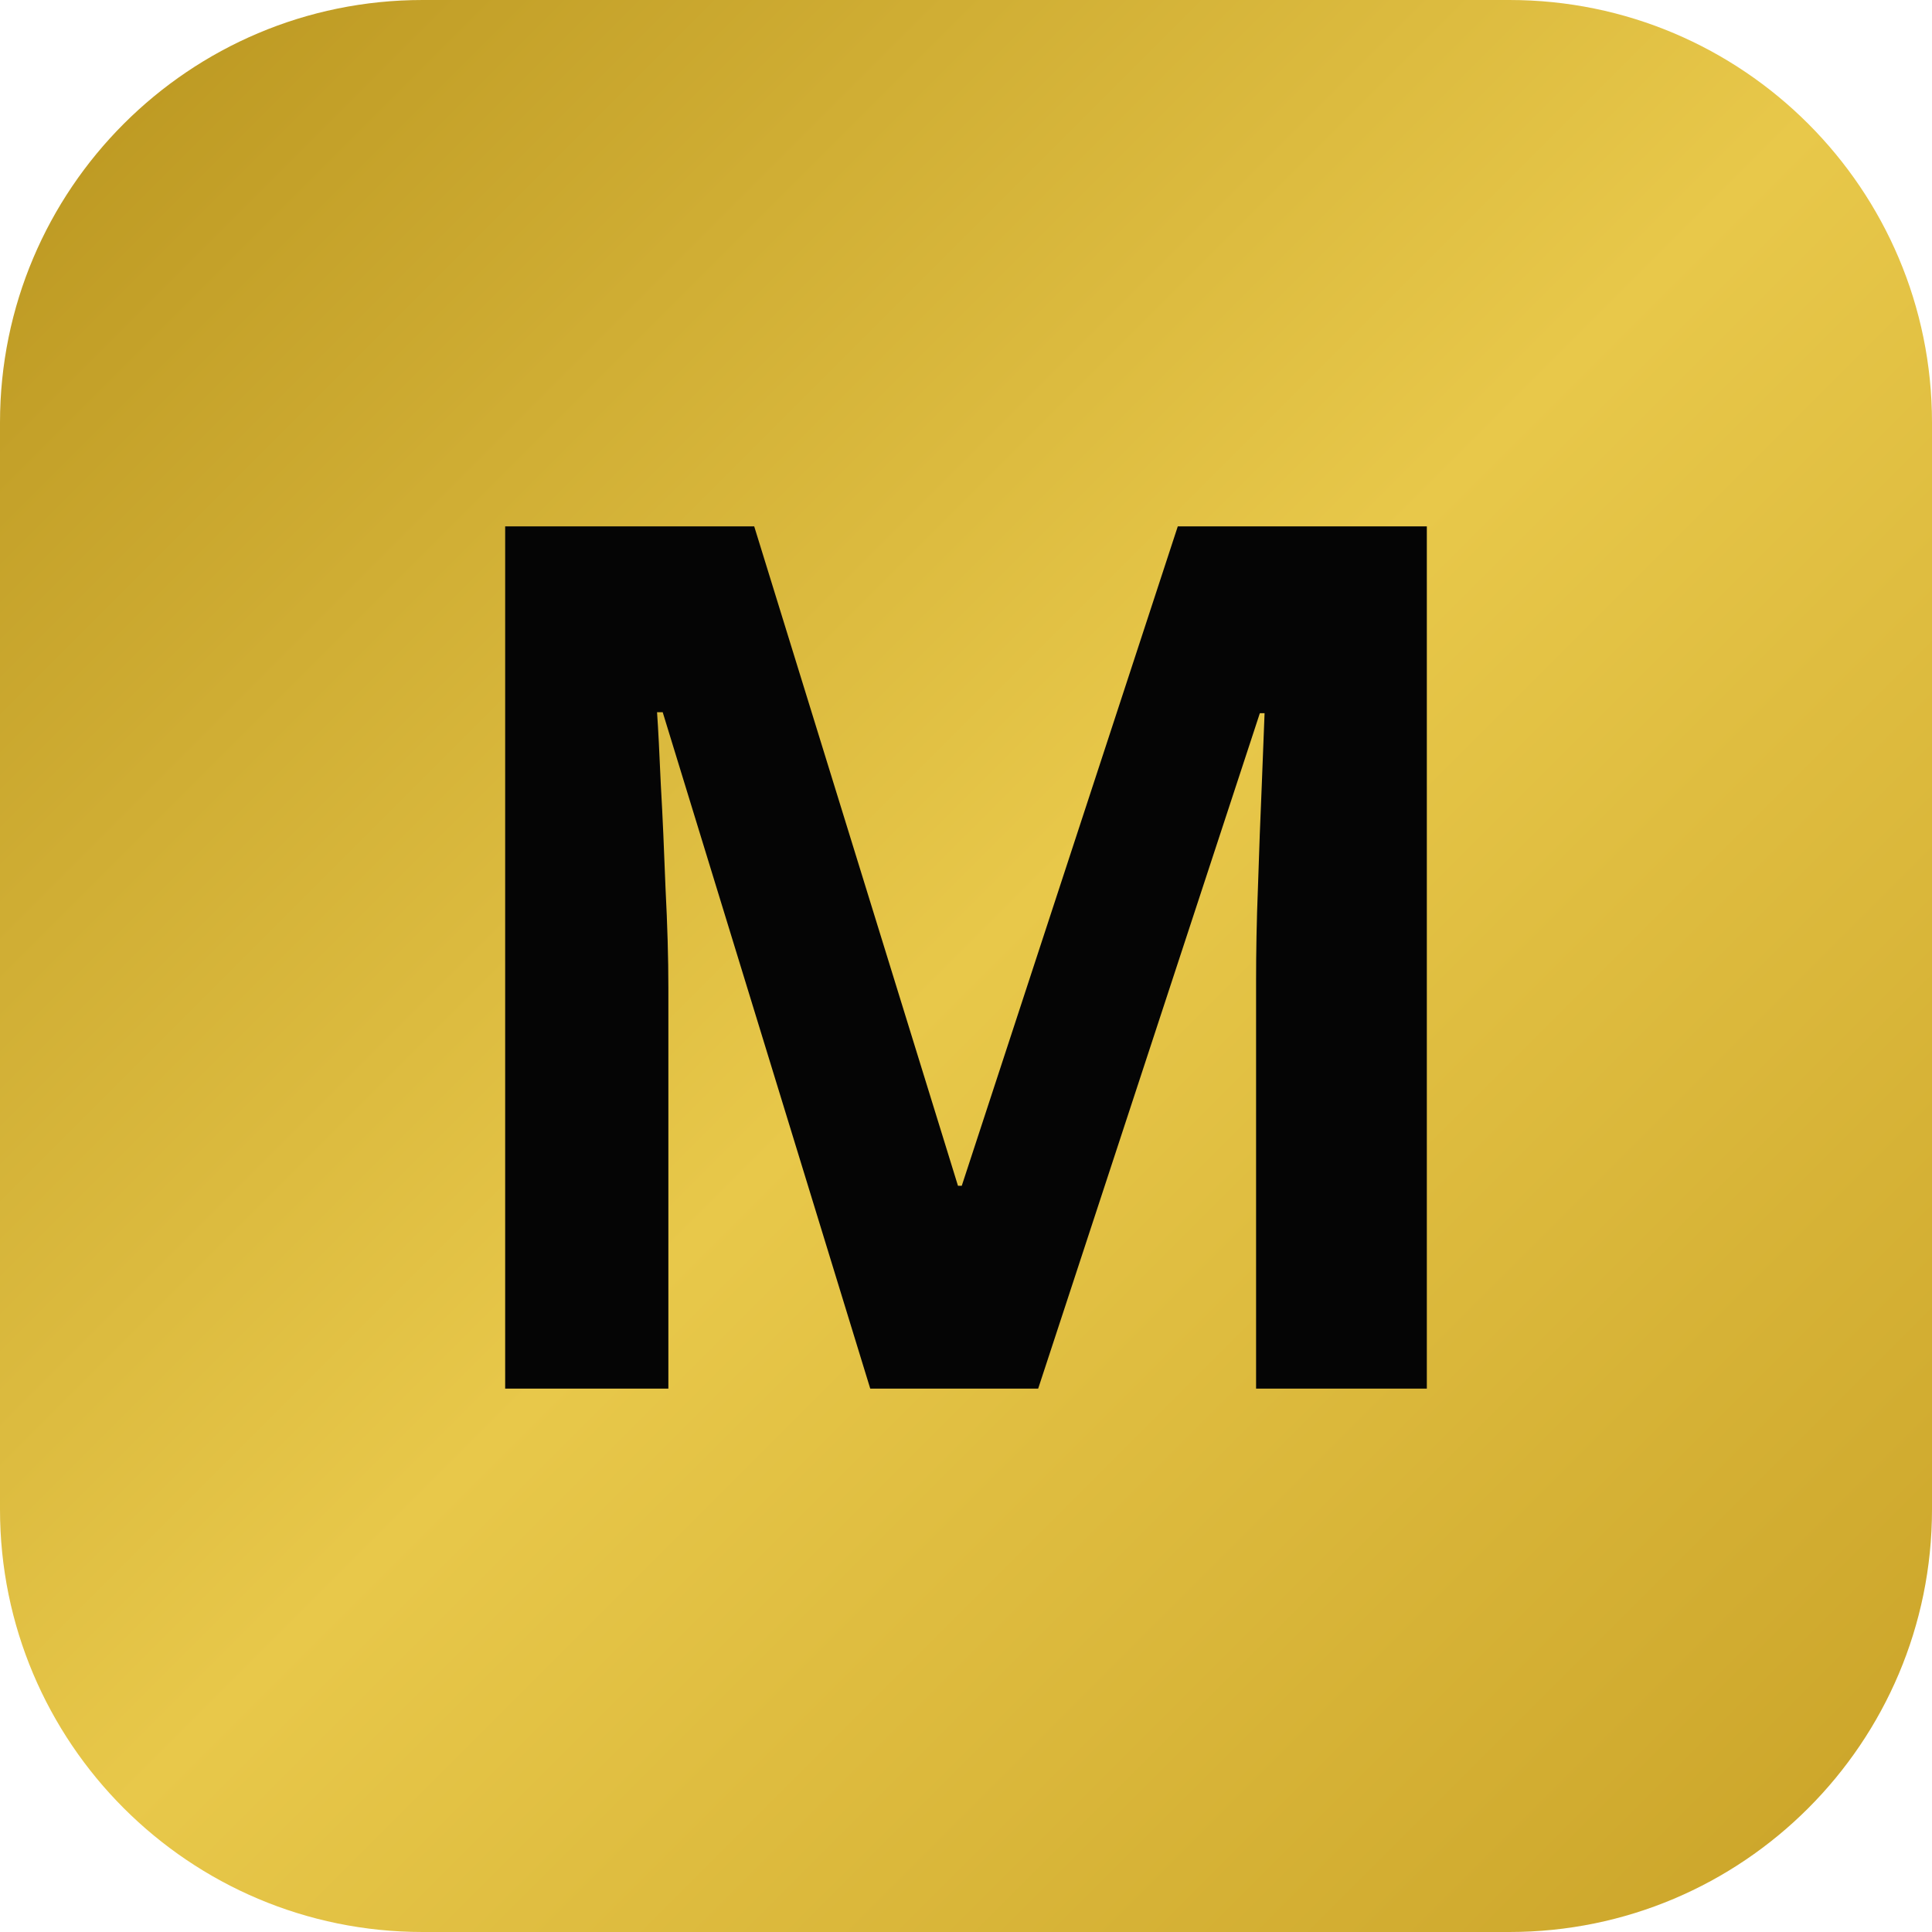
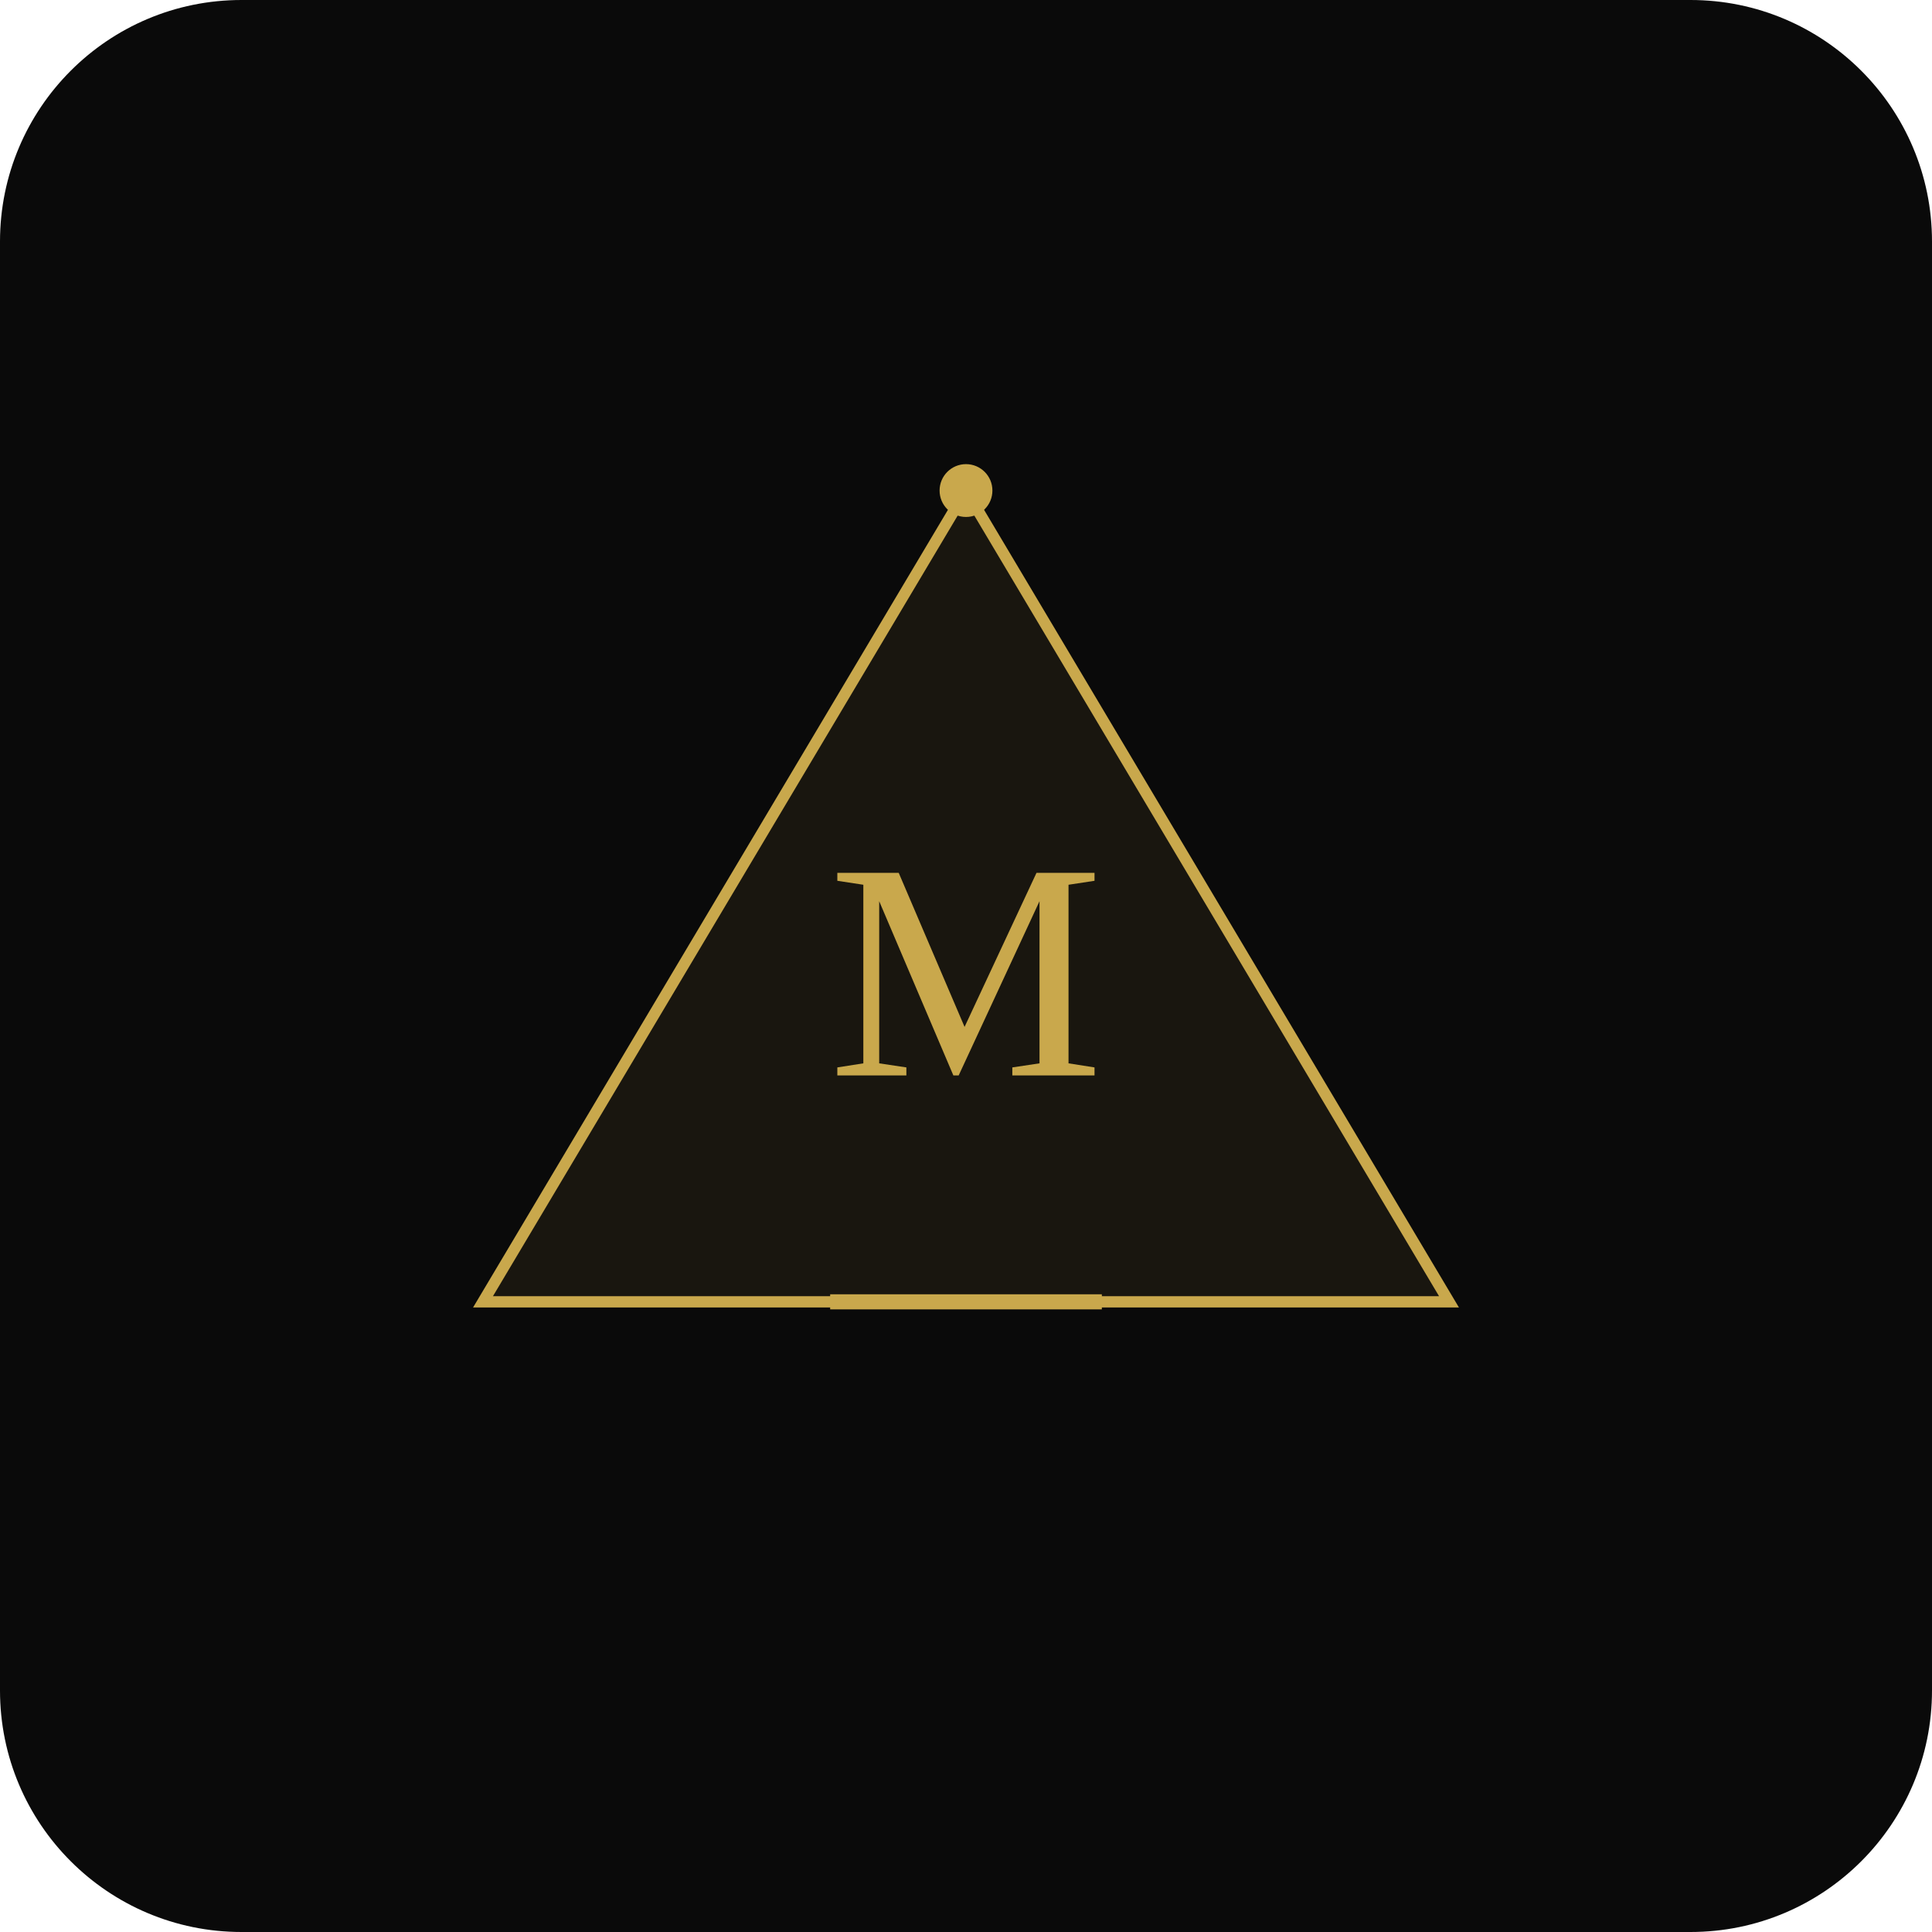
- <svg xmlns="http://www.w3.org/2000/svg" viewBox="0 0 32 32">
-   <defs>
-     <linearGradient id="g" x1="0" y1="0" x2="1" y2="1">
-       <stop offset="0%" stop-color="#B8941E" />
-       <stop offset="50%" stop-color="#E8C84A" />
-       <stop offset="100%" stop-color="#C9A227" />
-     </linearGradient>
-   </defs>
-   <rect width="32" height="32" rx="7" fill="url(#g)" />
-   <text x="16" y="23" text-anchor="middle" font-family="system-ui,sans-serif" font-weight="900" font-size="20" fill="#050505">M</text>
+ <svg xmlns="http://www.w3.org/2000/svg" width="512" height="512" viewBox="0 0 512 512">
+   <rect width="512" height="512" fill="#0A0A0A" rx="64" />
+   <g transform="translate(256, 270)">
+     <polygon points="0,-140 -128,75 128,75" fill="#C9A84C" opacity="0.08" />
+     <polygon points="0,-140 -128,75 128,75" fill="none" stroke="#C9A84C" stroke-width="3" />
+     <text x="0" y="15" text-anchor="middle" font-family="Georgia, 'Times New Roman', serif" font-size="82" font-weight="500" fill="#C9A84C">M</text>
+     <circle cx="0" cy="-140" r="7" fill="#C9A84C" />
+     <line x1="-36" y1="75" x2="36" y2="75" stroke="#C9A84C" stroke-width="4" />
+   </g>
</svg>
